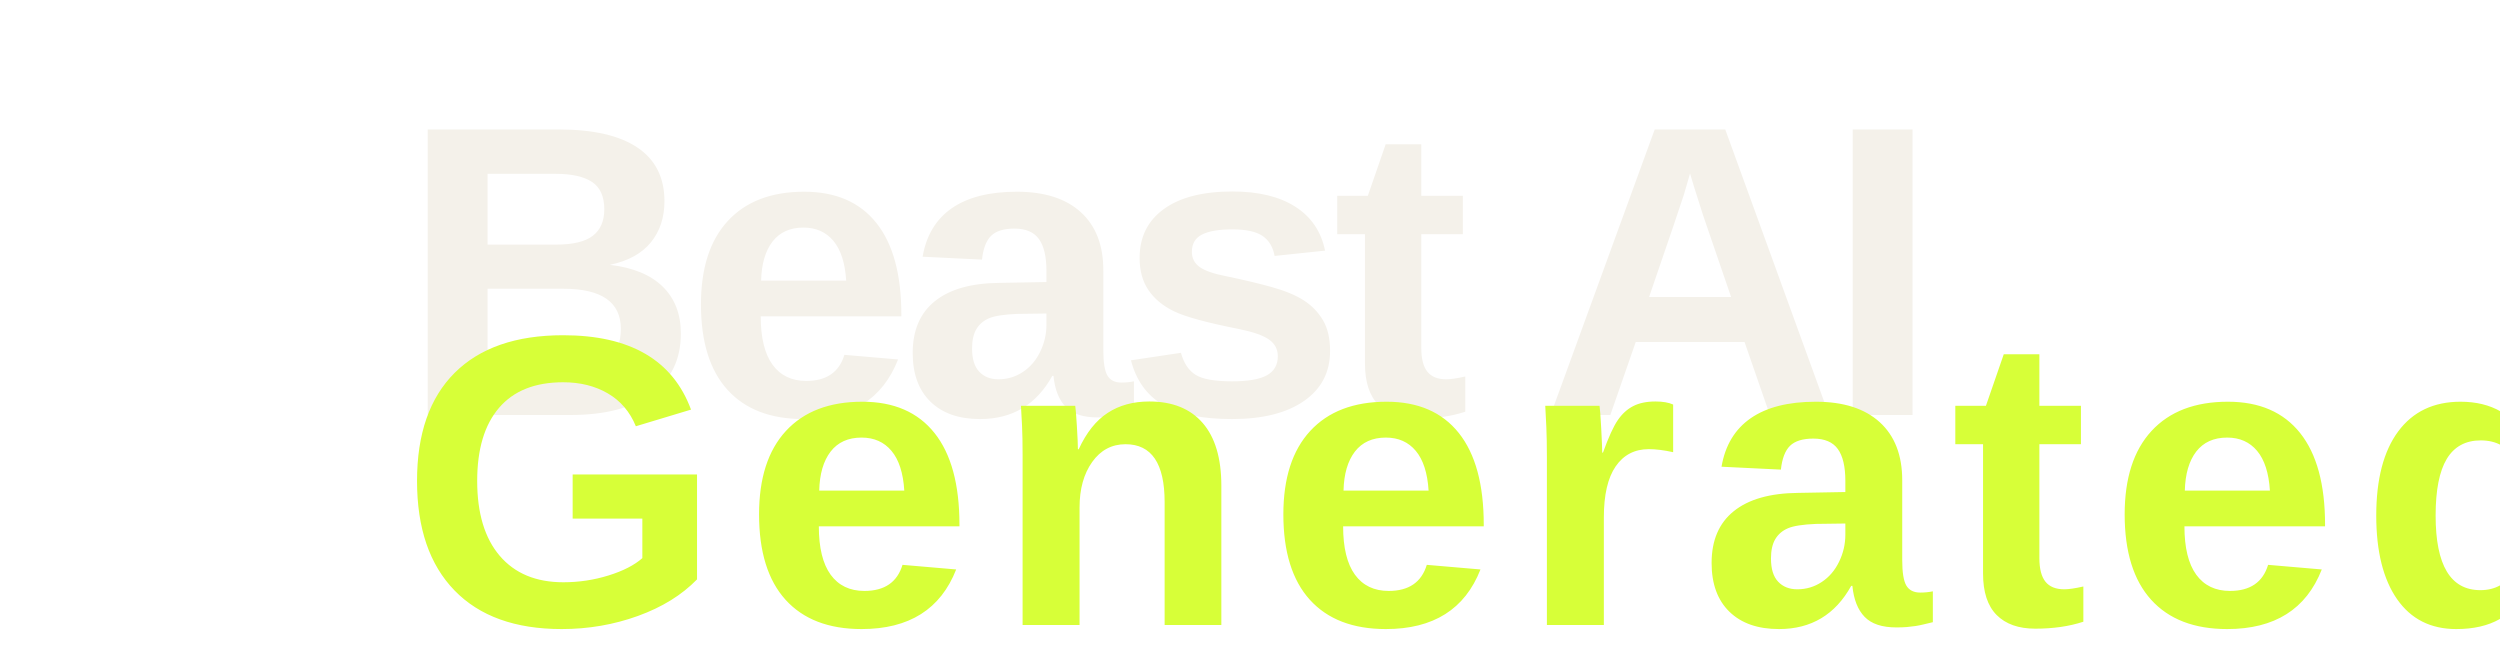
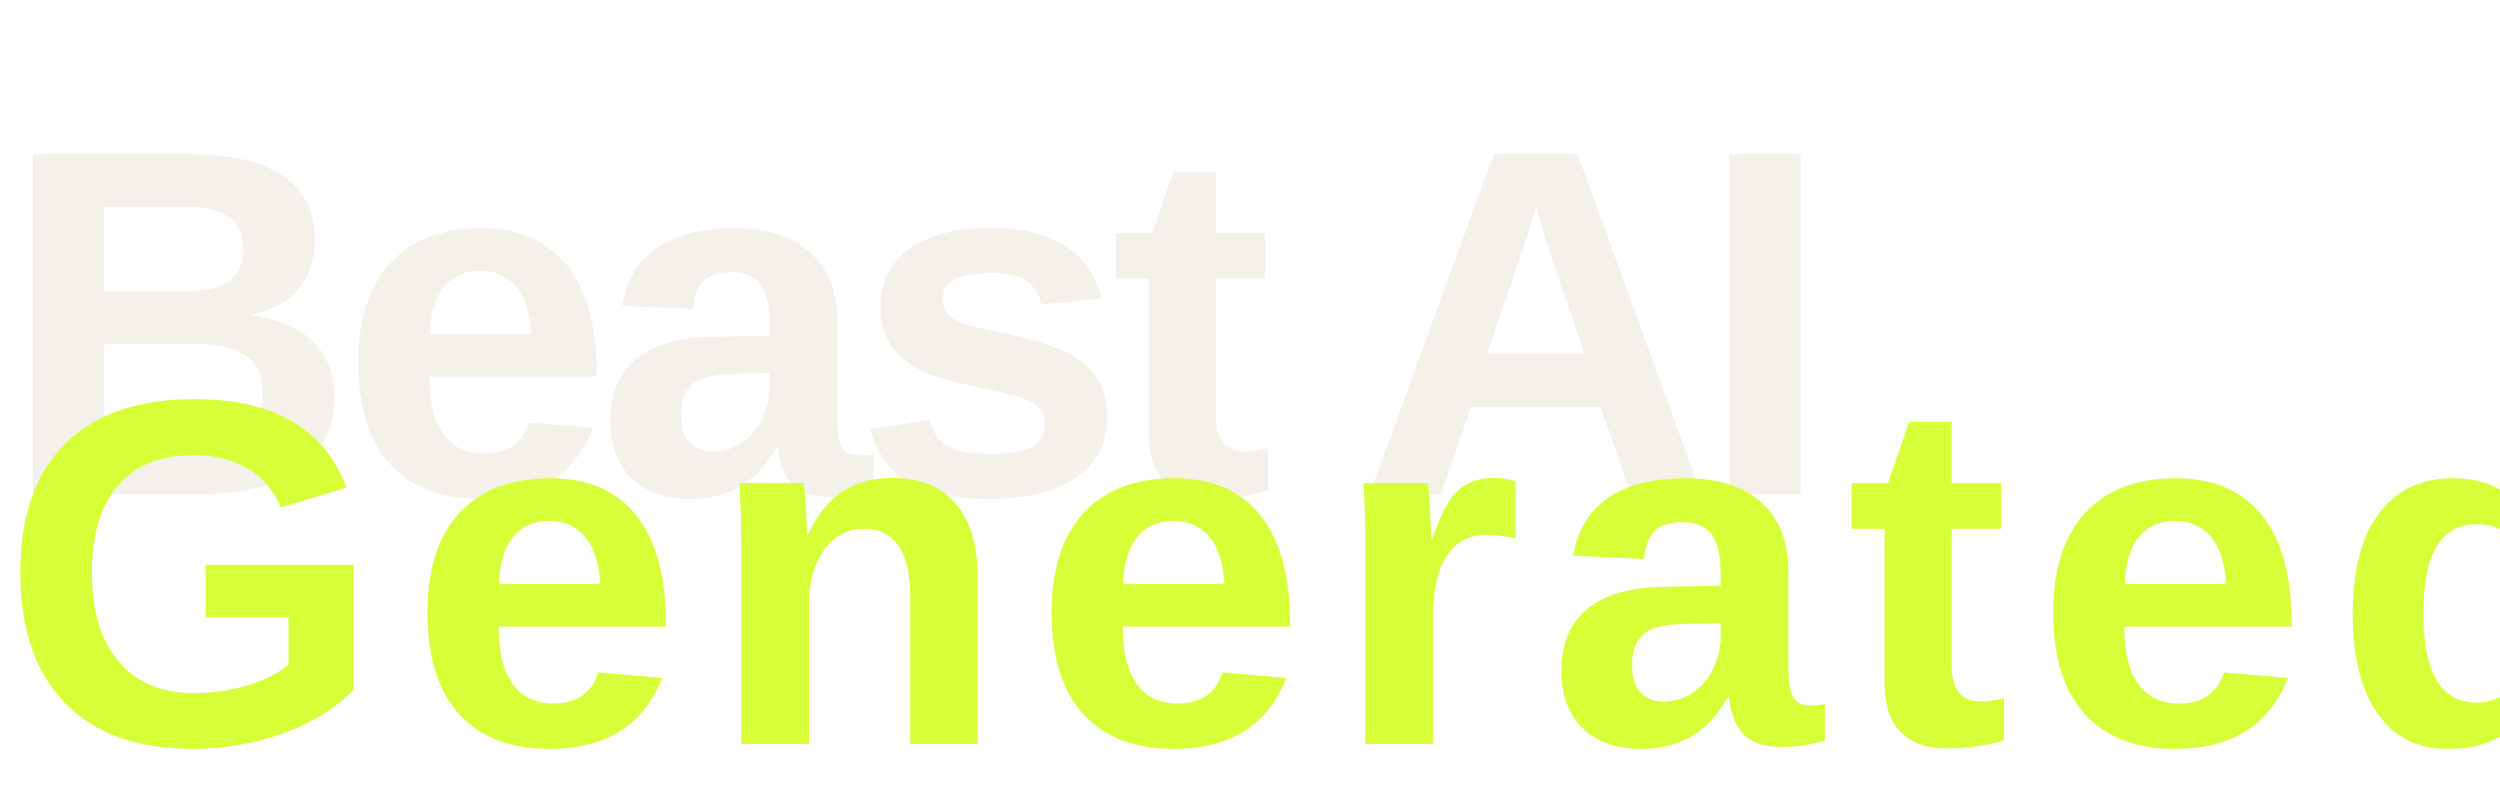
- <svg xmlns="http://www.w3.org/2000/svg" width="500" height="132" viewBox="0 0 340 132" role="img" aria-labelledby="title description">
+ <svg xmlns="http://www.w3.org/2000/svg" width="420" height="132" viewBox="0 0 420 132" role="img" aria-labelledby="title description">
  <text x="0" y="83" fill="#f4f1ea" font-family="Arial Black, Arial, Helvetica, sans-serif" font-size="83" font-weight="900" letter-spacing="-3">Beast AI</text>
  <text x="0" y="125" fill="#d7ff38" font-family="Arial, Helvetica, sans-serif" font-size="83" font-weight="700" letter-spacing="4">Generated</text>
</svg>
